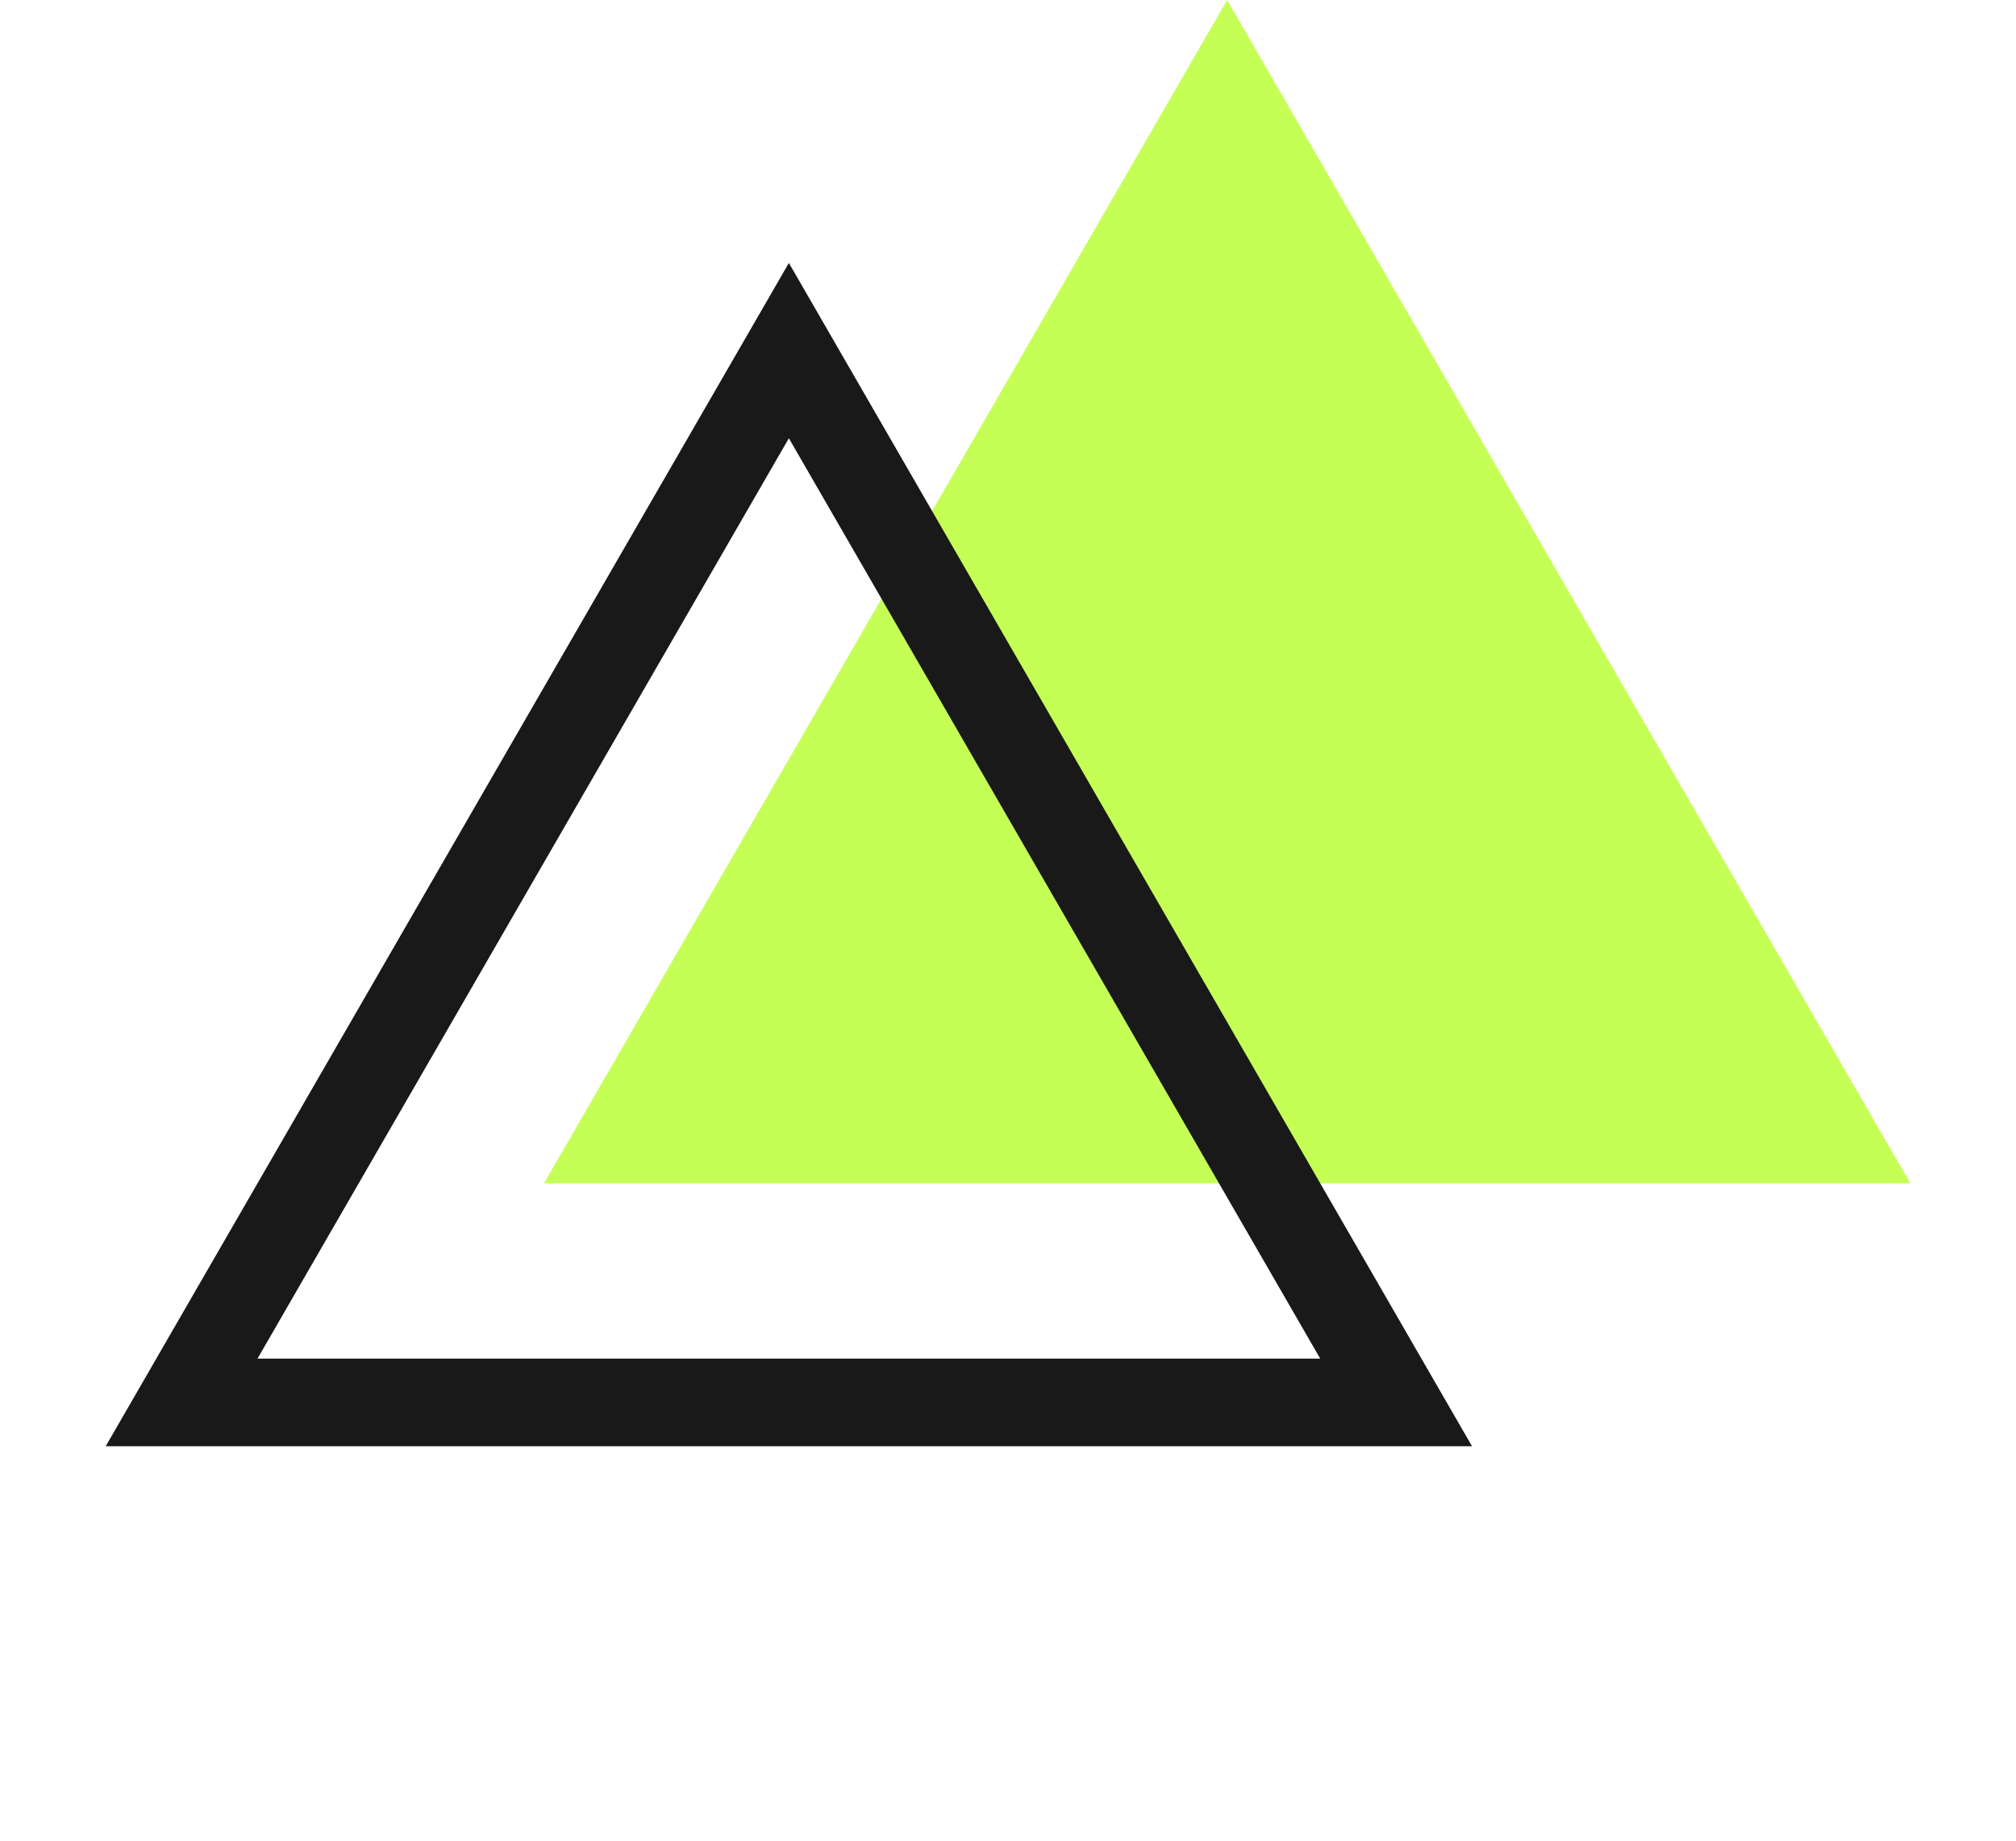
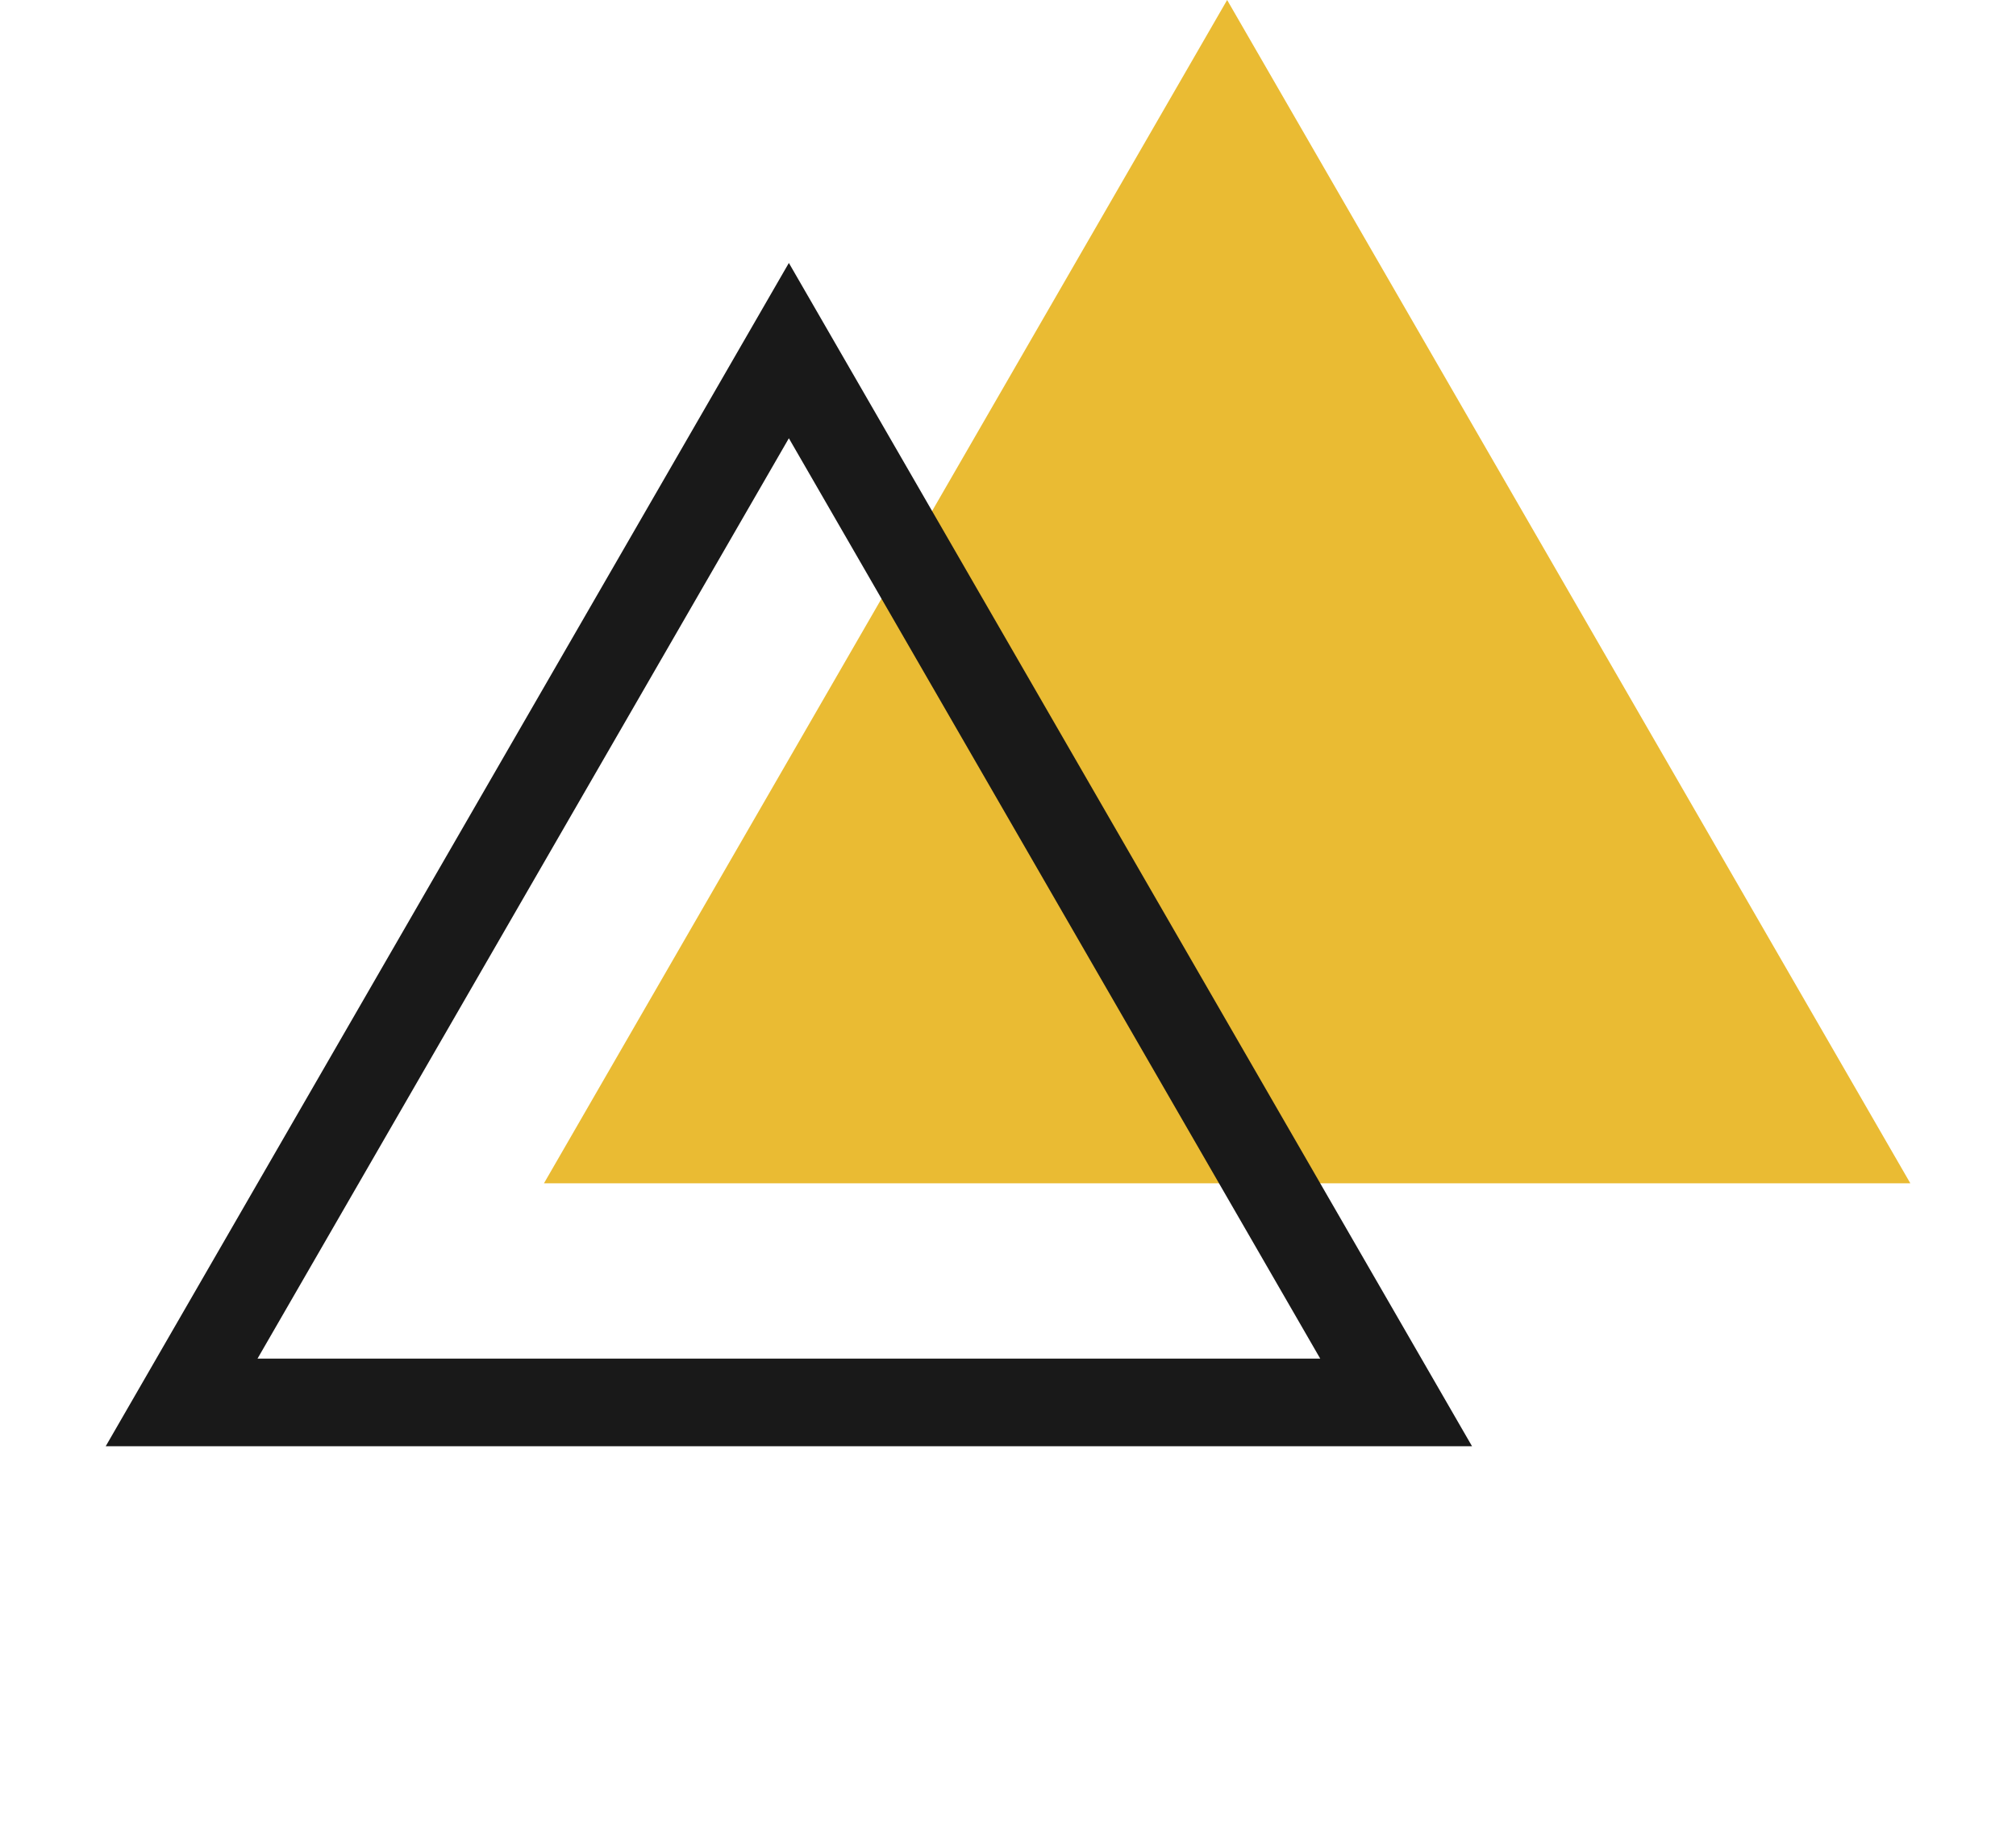
<svg xmlns="http://www.w3.org/2000/svg" width="46" height="42" viewBox="0 0 46 42" fill="none">
-   <path d="M28 0L43.589 27H12.412L28 0Z" fill="#C5FF55" />
+   <path d="M28 0L43.589 27H12.412L28 0Z" fill="#eabb33" />
  <path d="M4.144 32L18 8L31.856 32H4.144Z" stroke="#191919" stroke-width="2" />
</svg>
